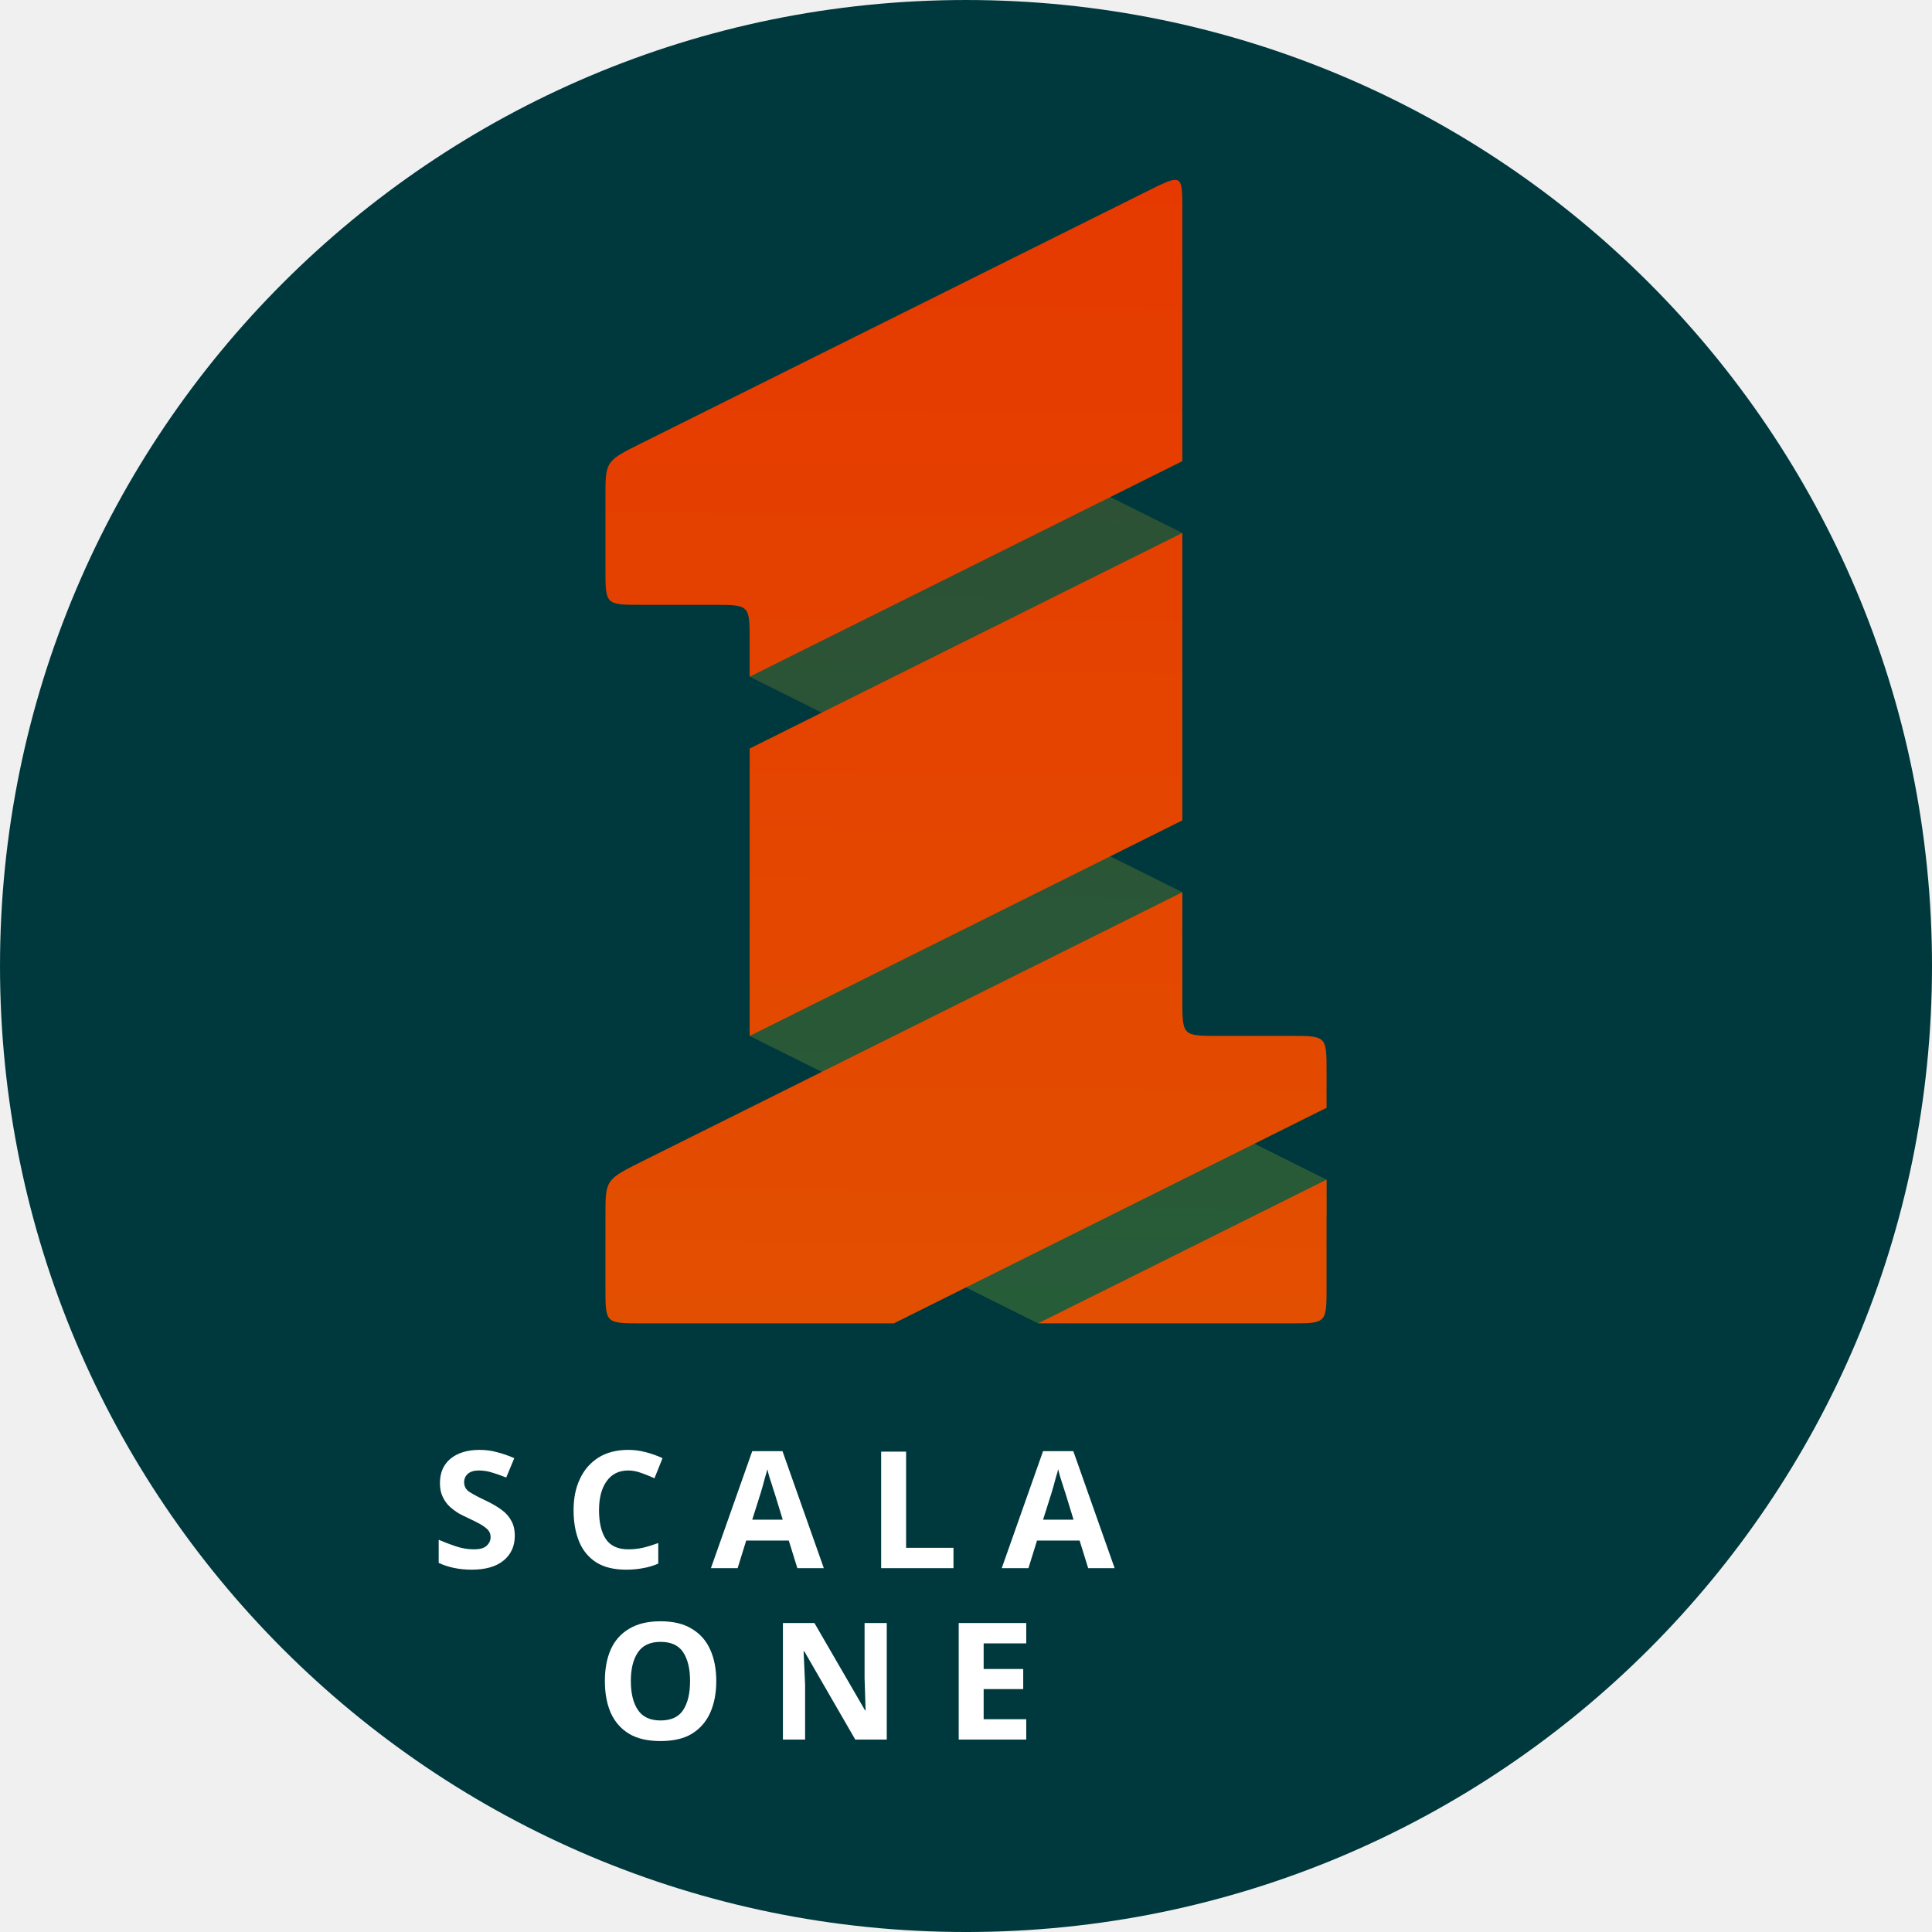
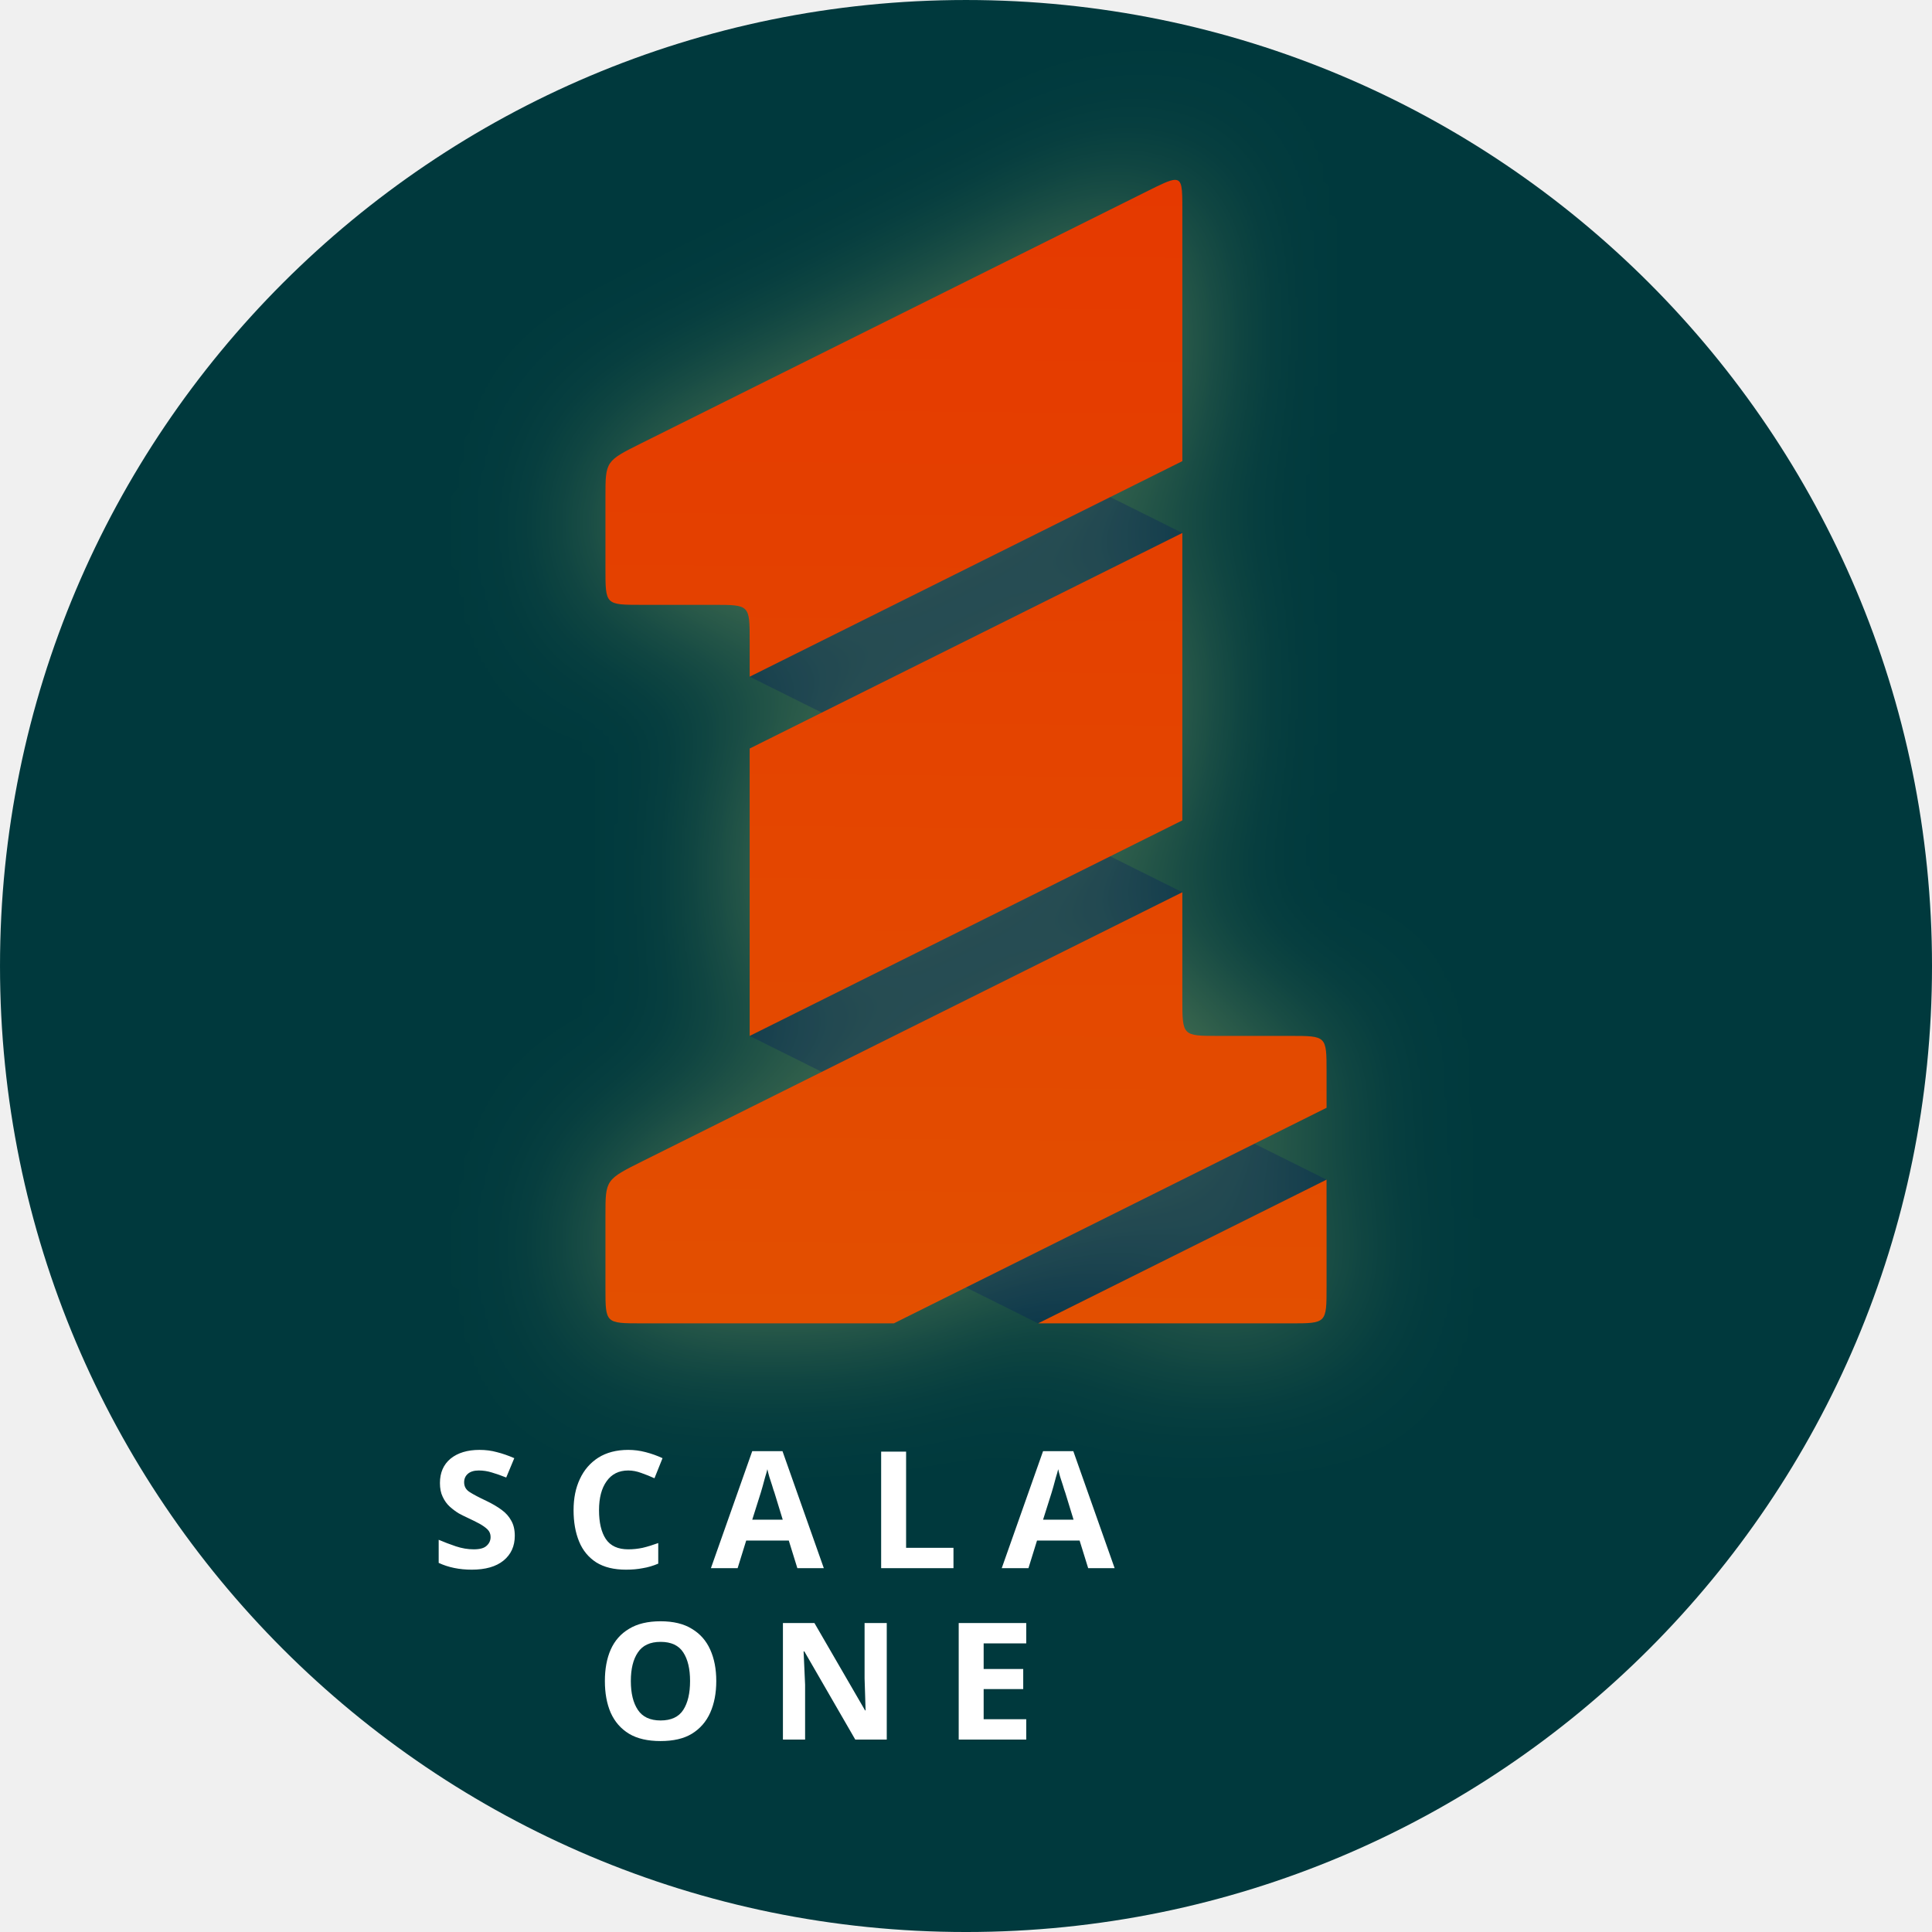
<svg xmlns="http://www.w3.org/2000/svg" xmlns:xlink="http://www.w3.org/1999/xlink" width="120mm" height="120mm" viewBox="0 0 120 120" version="1.1" id="svg5">
  <defs id="defs2">
-     <linearGradient id="linearGradient1734">
-       <stop style="stop-color:#ffbf0d;stop-opacity:1;" offset="0" id="stop1730" />
-       <stop style="stop-color:#dcff27;stop-opacity:1;" offset="1" id="stop1732" />
-     </linearGradient>
    <linearGradient id="linearGradient1613">
      <stop style="stop-color:#e53900;stop-opacity:1;" offset="0" id="stop1609" />
      <stop style="stop-color:#e34f00;stop-opacity:1;" offset="1" id="stop1611" />
    </linearGradient>
    <linearGradient xlink:href="#linearGradient1613" id="linearGradient1615" x1="154.886" y1="99.622" x2="154.187" y2="175.824" gradientUnits="userSpaceOnUse" gradientTransform="matrix(0.9320654,0,0,0.9320654,9.577292,10.2693)" />
-     <linearGradient xlink:href="#linearGradient1734" id="linearGradient1728" x1="155.389" y1="118.365" x2="154.187" y2="175.824" gradientUnits="userSpaceOnUse" gradientTransform="matrix(0.9320654,0,0,0.9320654,9.577292,10.2693)" />
+     <filter style="color-interpolation-filters:sRGB" id="filter1956" x="-0.234" y="-0.148" width="1.468" height="1.295">
+       <feGaussianBlur stdDeviation="4.365" id="feGaussianBlur1958" />
+     </filter>
  </defs>
  <g id="layer1" transform="translate(-80.97255,-91.95268)">
-     <g id="g1759">
+     <g id="g1971">
      <circle style="fill:#00393d;fill-opacity:1;stroke-width:0.01;stop-color:#000000" id="path1057" cx="140.973" cy="151.953" r="60" />
+       <path id="path27025-7" style="fill:#feff87;fill-opacity:1;stroke:none;stroke-width:0.118px;stroke-linecap:butt;stroke-linejoin:miter;stroke-opacity:1;filter:url(#filter1956);opacity:0.322" d="m 153.941,103.124 c -0.321,0.01 -0.861,0.279 -1.771,0.733 -2.239,1.116 -29.113,14.505 -31.352,15.621 -2.239,1.116 -2.24,1.116 -2.24,3.347 v 4.463 c 0,2.232 2.5e-4,2.232 2.24,2.232 h 4.479 c 2.239,0 2.239,2e-5 2.239,2.232 v 2.232 l 26.874,-13.389 v -15.62 c 0,-1.325 1.1e-4,-1.863 -0.469,-1.849 z m 0.469,21.932 -26.874,13.389 v 17.852 l 26.874,-13.389 z m 0,22.315 c 0,0 -31.168,15.529 -33.5,16.69 -2.332,1.162 -2.332,1.161 -2.332,3.393 v 4.517 c 0,2.177 2.5e-4,2.177 2.24,2.177 h 15.676 l 26.874,-13.389 v -2.232 c 0,-2.232 -2.5e-4,-2.232 -2.24,-2.232 h -4.479 c -2.239,0 -2.239,-2.9e-4 -2.239,-2.294 z m 8.958,17.852 -17.916,8.926 h 15.676 c 2.239,0 2.24,2.8e-4 2.24,-2.266 z" />
      <text xml:space="preserve" style="font-style:normal;font-variant:normal;font-weight:600;font-stretch:normal;font-size:10.157px;line-height:1.05;font-family:'Josefin Sans';-inkscape-font-specification:'Josefin Sans Semi-Bold';fill:#ffffff;fill-opacity:1;stroke:none;stroke-width:0.085" x="140.636" y="189.692" id="text8742" transform="scale(1.001782,0.9982216)">
        <tspan id="tspan8740" style="font-style:normal;font-variant:normal;font-weight:600;font-stretch:normal;font-size:10.157px;font-family:'Josefin Sans';-inkscape-font-specification:'Josefin Sans Semi-Bold';text-align:center;text-anchor:middle;fill:#ffffff;fill-opacity:1;stroke-width:0.085" x="140.636" y="189.692">S C A L A</tspan>
        <tspan style="font-style:normal;font-variant:normal;font-weight:600;font-stretch:normal;font-size:10.157px;font-family:'Josefin Sans';-inkscape-font-specification:'Josefin Sans Semi-Bold';text-align:center;text-anchor:middle;fill:#ffffff;fill-opacity:1;stroke-width:0.085" x="140.636" y="200.356" id="tspan1003">O N E</tspan>
      </text>
-       <path id="path31658" style="opacity:0.176;fill:url(#linearGradient1728);fill-opacity:1;stroke:none;stroke-width:0.118px;stroke-linecap:butt;stroke-linejoin:miter;stroke-opacity:1" d="m 147.692,121.709 -20.155,10.042 v 2.232 l 6.719,3.348 20.155,-10.042 v -2.232 z m 0,22.315 -20.155,10.042 v 2.232 l 6.719,3.347 20.155,-10.042 v -2.232 z m 8.957,17.852 -15.676,7.81 c -1.14,0.875 0.627,0.982 0,2.232 l 4.479,2.232 17.916,-6.695 v -2.231 z" />
+       <path id="path31658" style="opacity:0.262;fill:#001164;fill-opacity:1;stroke:none;stroke-width:0.118px;stroke-linecap:butt;stroke-linejoin:miter;stroke-opacity:1" d="m 147.692,121.709 -20.155,10.042 v 2.232 l 6.719,3.348 20.155,-10.042 v -2.232 z m 0,22.315 -20.155,10.042 v 2.232 l 6.719,3.347 20.155,-10.042 v -2.232 z m 8.957,17.852 -15.676,7.81 c -1.14,0.875 0.627,0.982 0,2.232 l 4.479,2.232 17.916,-6.695 v -2.231 z" />
      <path id="path27025" style="fill:url(#linearGradient1615);fill-opacity:1;stroke:none;stroke-width:0.118px;stroke-linecap:butt;stroke-linejoin:miter;stroke-opacity:1" d="m 153.941,103.124 c -0.321,0.01 -0.861,0.279 -1.771,0.733 -2.239,1.116 -29.113,14.505 -31.352,15.621 -2.239,1.116 -2.24,1.116 -2.24,3.347 v 4.463 c 0,2.232 2.5e-4,2.232 2.24,2.232 h 4.479 c 2.239,0 2.239,2e-5 2.239,2.232 v 2.232 l 26.874,-13.389 v -15.62 c 0,-1.325 1.1e-4,-1.863 -0.469,-1.849 z m 0.469,21.932 -26.874,13.389 v 17.852 l 26.874,-13.389 z m 0,22.315 c 0,0 -31.168,15.529 -33.5,16.69 -2.332,1.162 -2.332,1.161 -2.332,3.393 v 4.517 c 0,2.177 2.5e-4,2.177 2.24,2.177 h 15.676 l 26.874,-13.389 v -2.232 c 0,-2.232 -2.5e-4,-2.232 -2.24,-2.232 h -4.479 c -2.239,0 -2.239,-2.9e-4 -2.239,-2.294 z m 8.958,17.852 -17.916,8.926 h 15.676 c 2.239,0 2.24,2.8e-4 2.24,-2.266 z" />
    </g>
  </g>
</svg>
